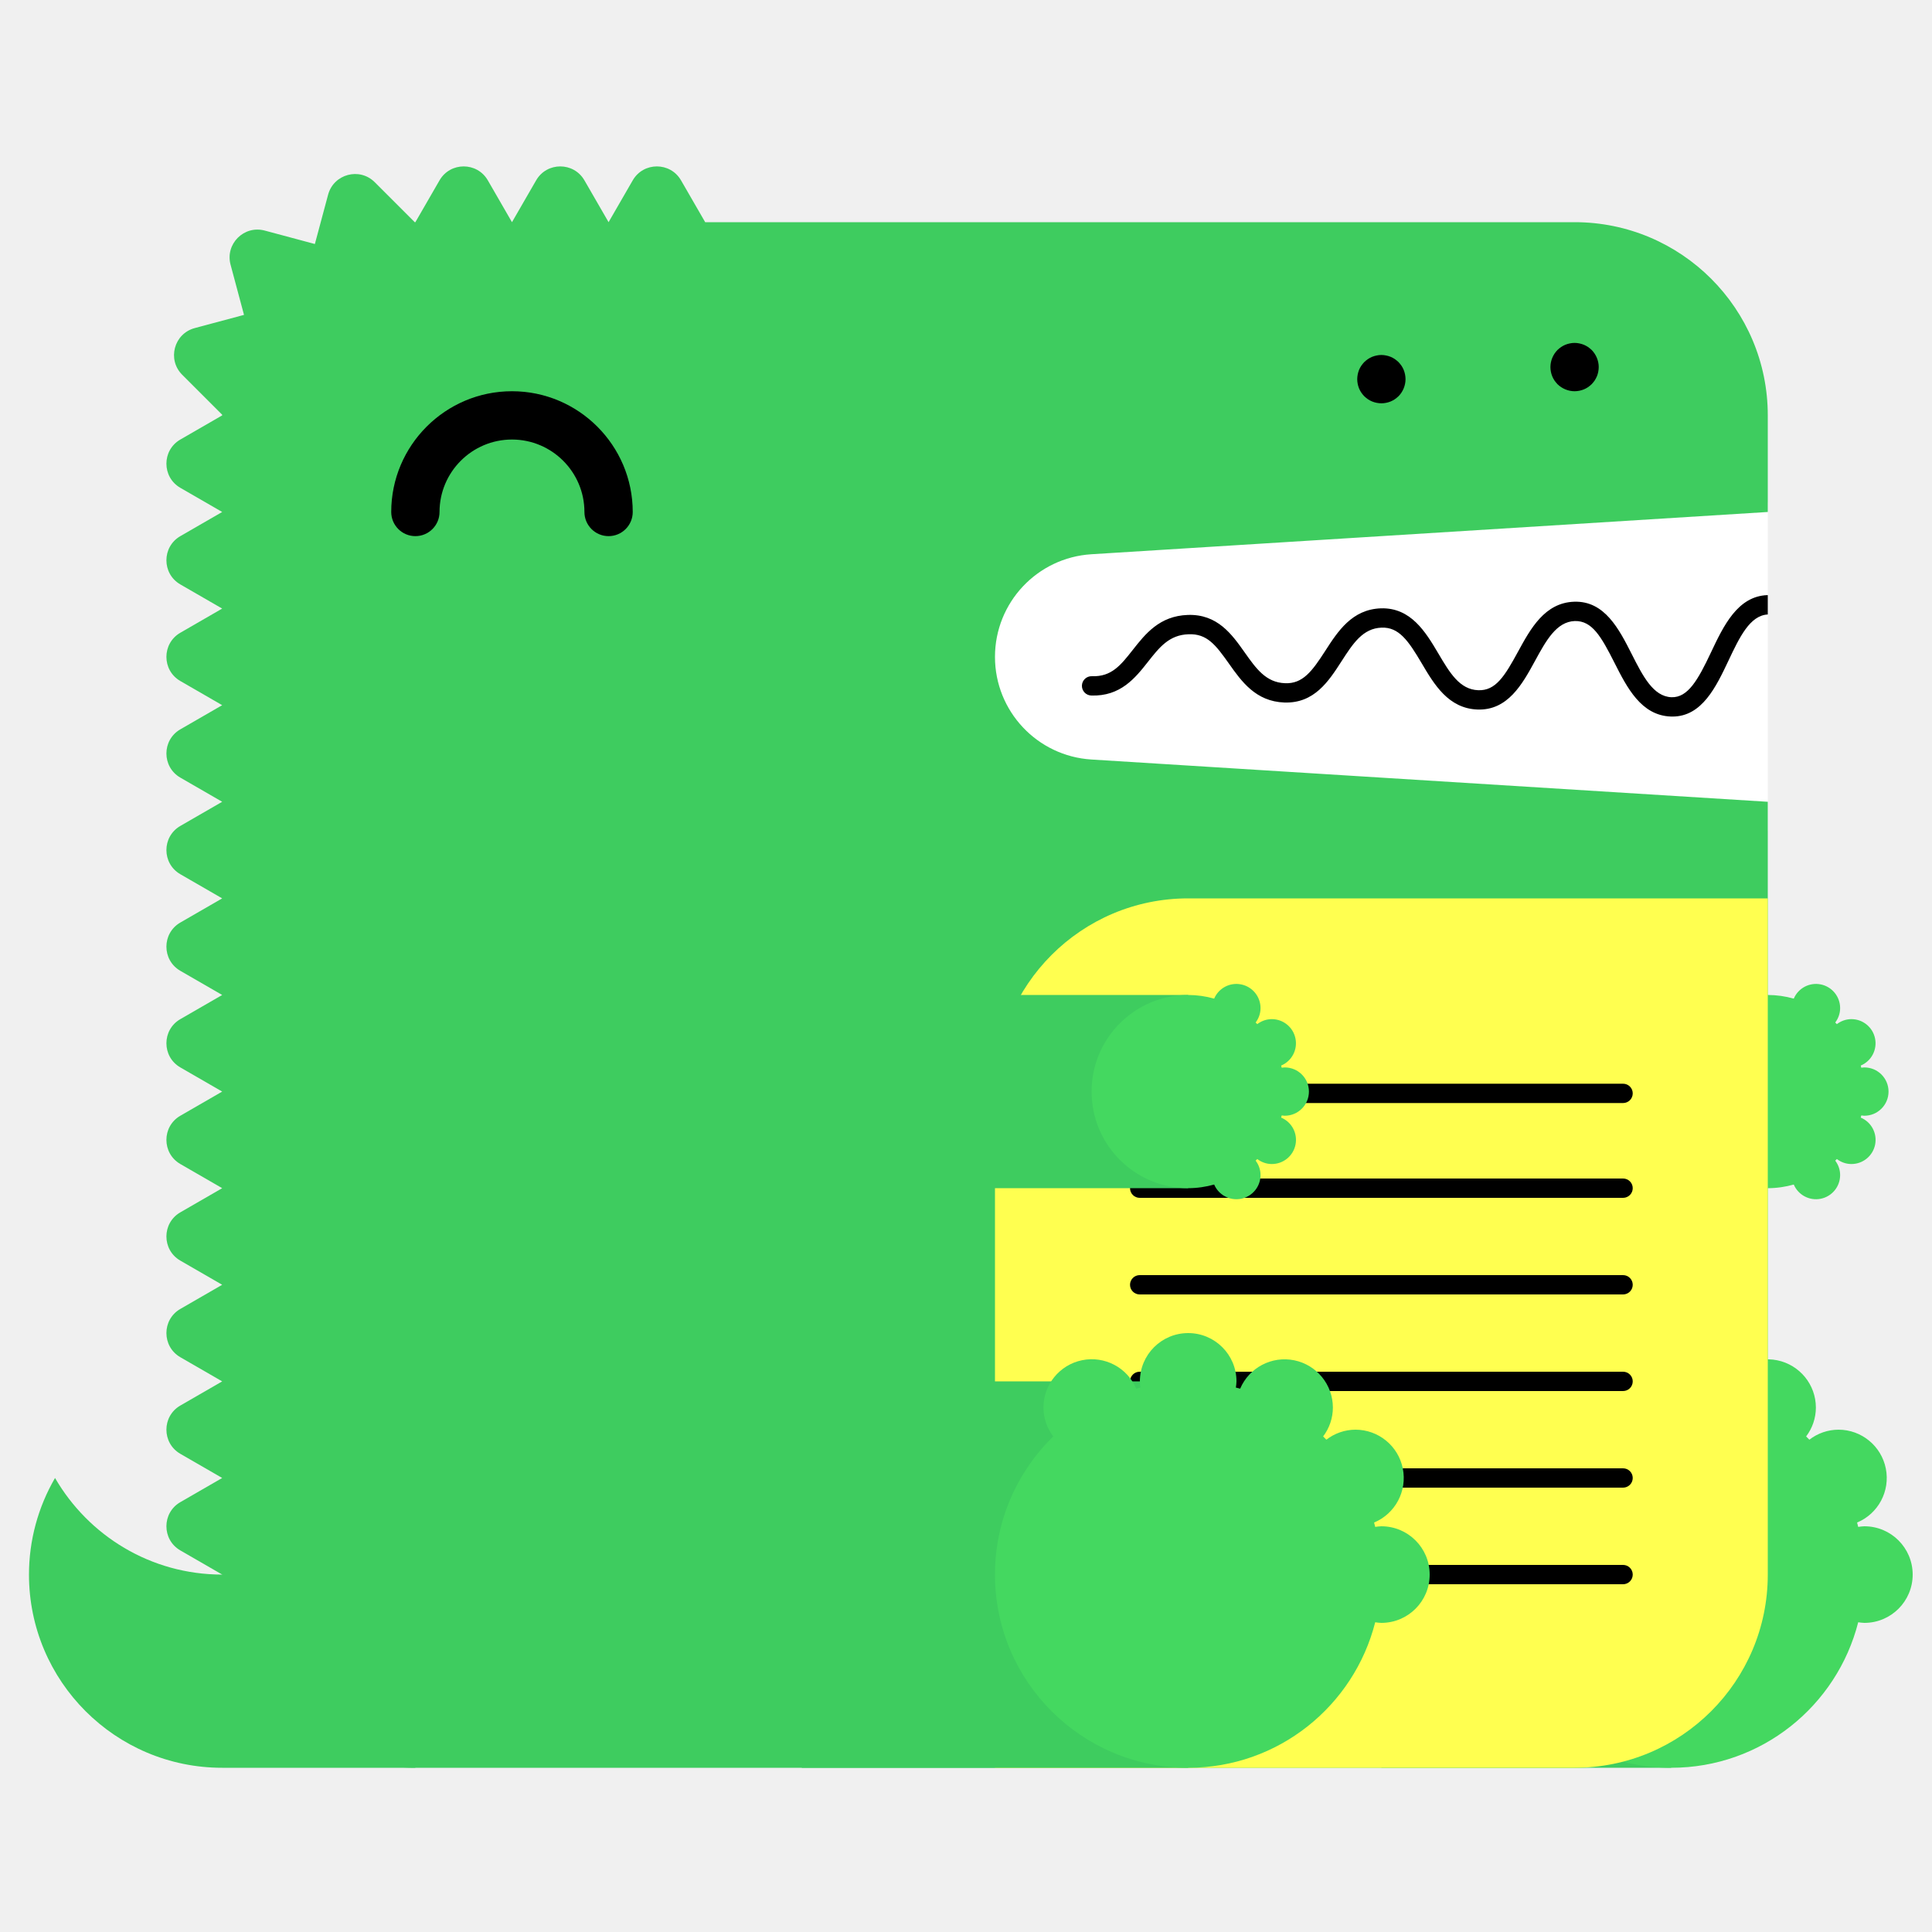
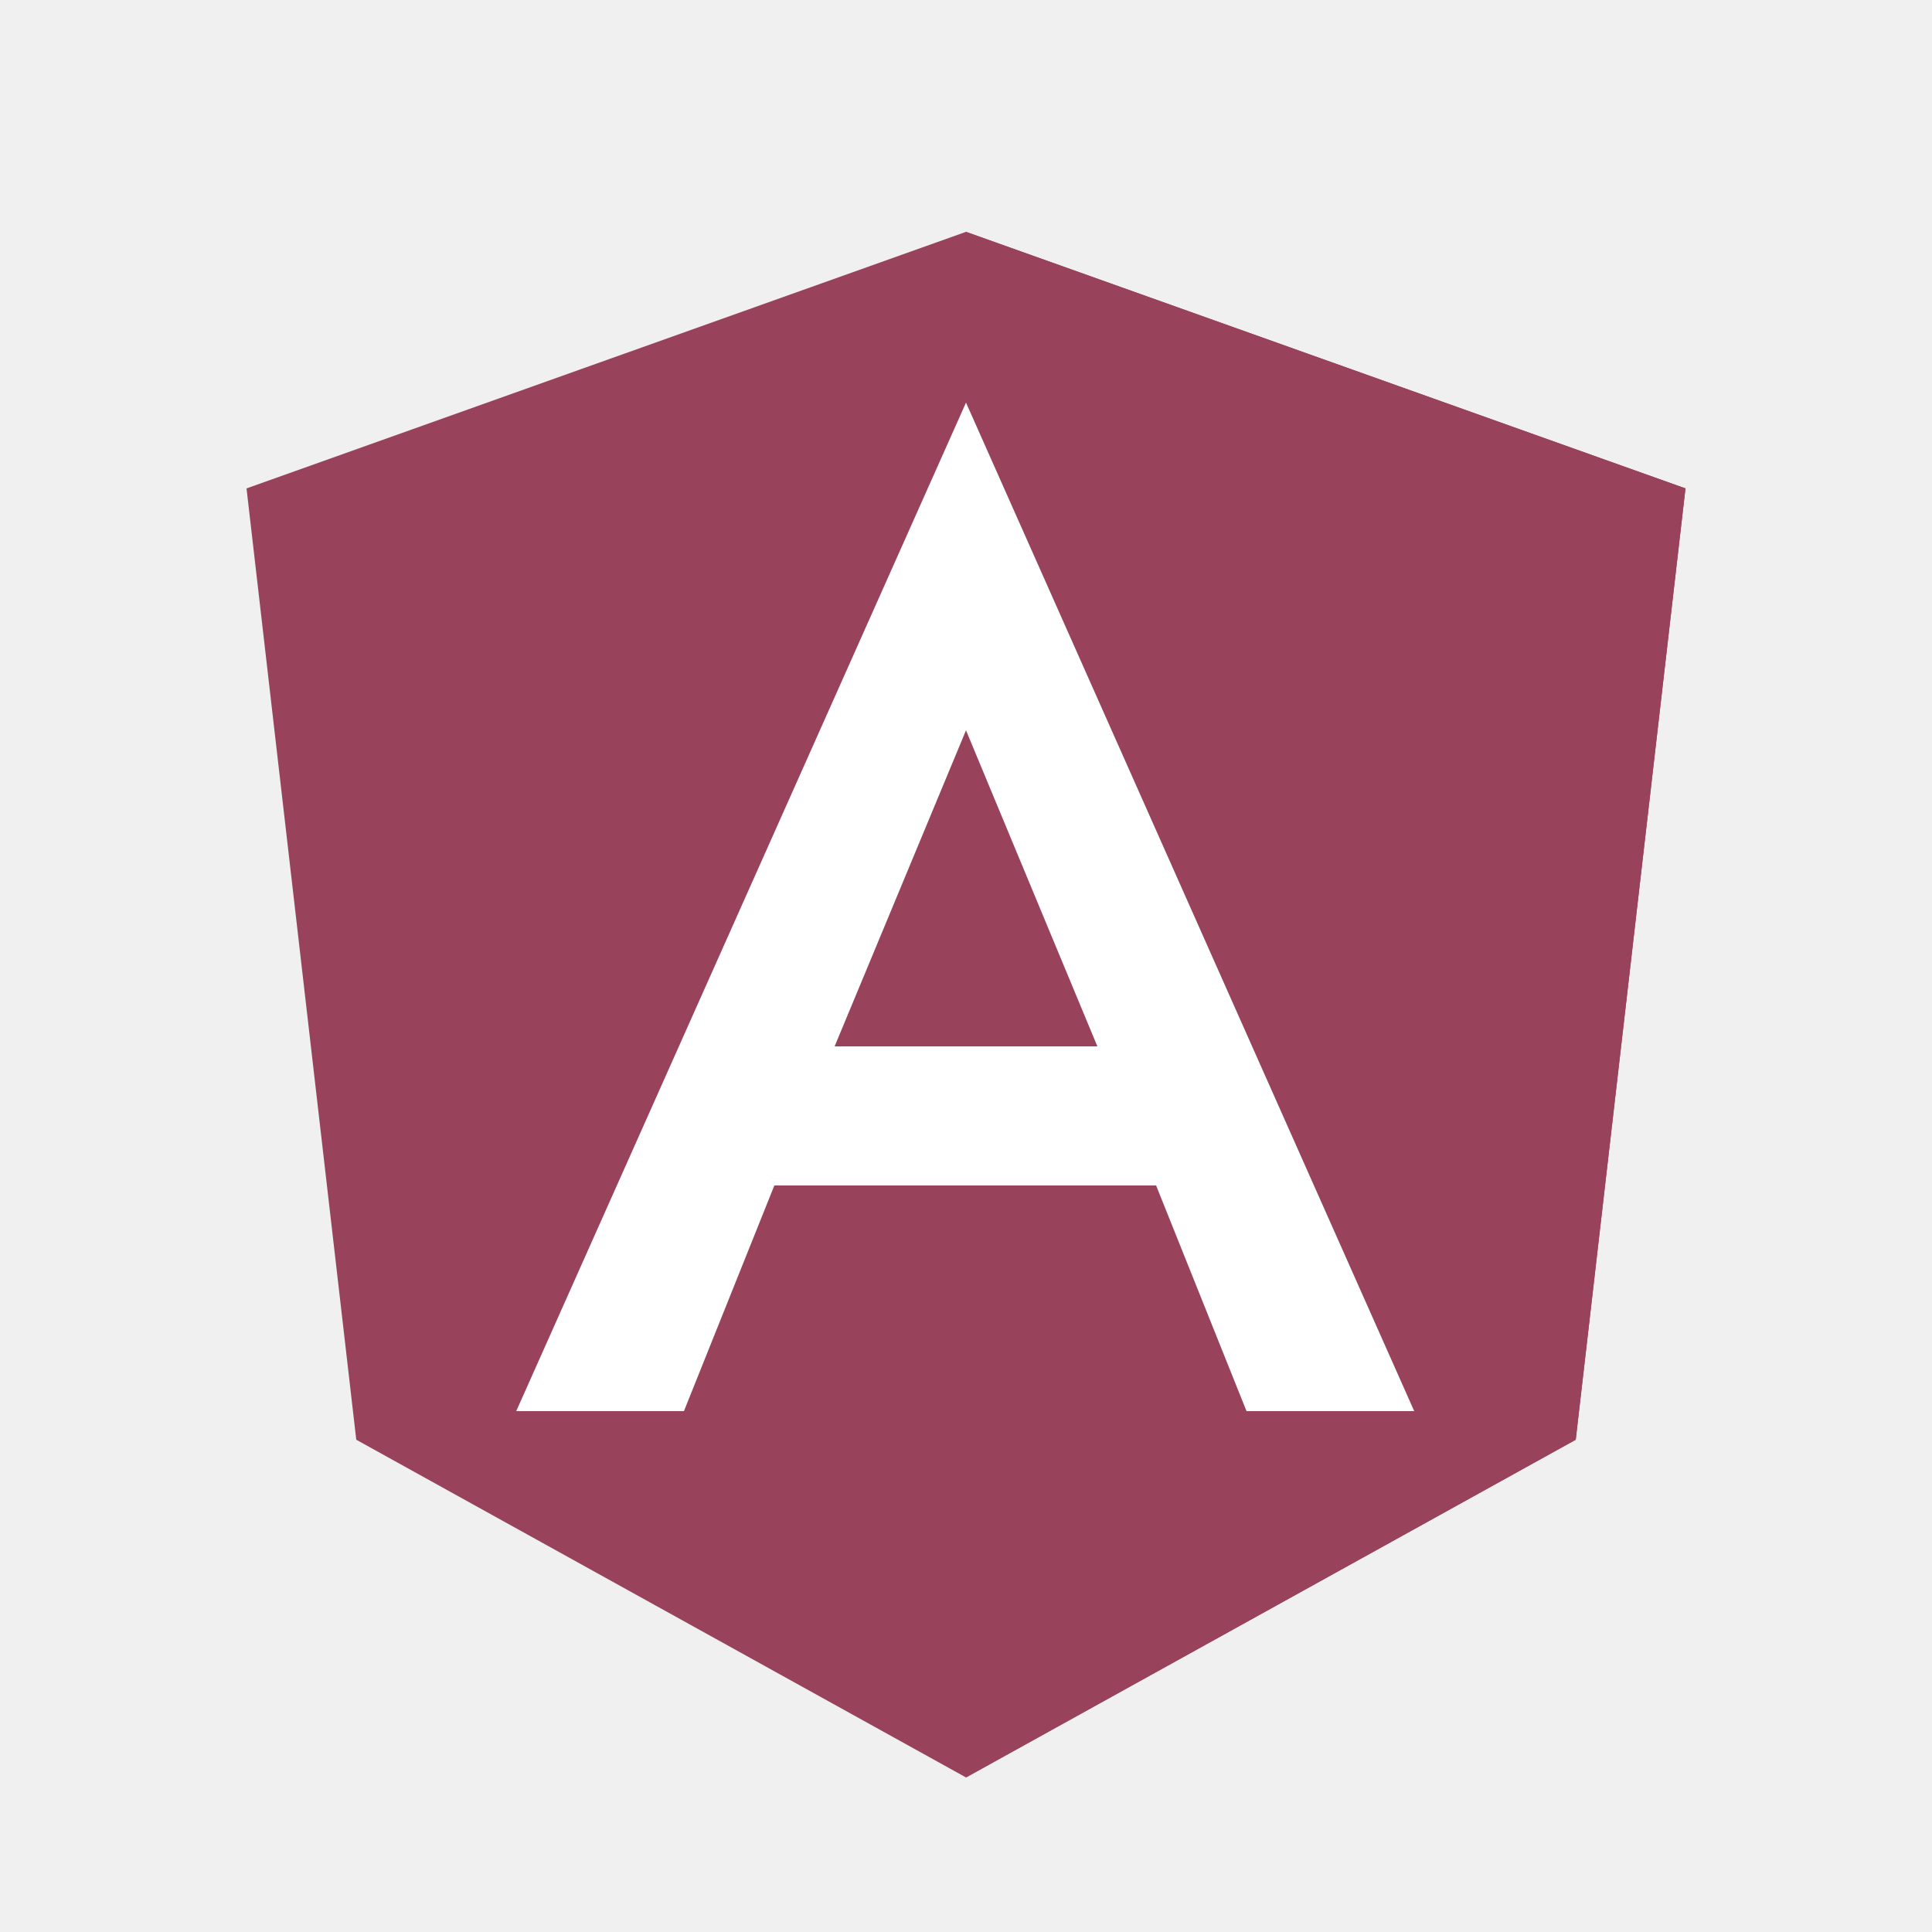
- <svg xmlns="http://www.w3.org/2000/svg" width="200" height="200" viewBox="0 0 200 200">
-   <g fill="none" fill-rule="evenodd">
-     <path fill="#FFF" d="M99 52h84v34H99z" />
-     <path d="M23 163c-7.398 0-13.843-4.027-17.303-10A19.886 19.886 0 0 0 3 163c0 11.046 8.954 20 20 20h20v-20H23z" fill="#3ECC5F" />
-     <path d="M112.98 57.376L183 53V43c0-11.046-8.954-20-20-20H73l-2.5-4.33c-1.112-1.925-3.889-1.925-5 0L63 23l-2.5-4.33c-1.111-1.925-3.889-1.925-5 0L53 23l-2.5-4.33c-1.111-1.925-3.889-1.925-5 0L43 23c-.022 0-.042.003-.065.003l-4.142-4.141c-1.57-1.571-4.252-.853-4.828 1.294l-1.369 5.104-5.192-1.392c-2.148-.575-4.111 1.389-3.535 3.536l1.39 5.193-5.102 1.367c-2.148.576-2.867 3.259-1.296 4.83l4.142 4.142c0 .021-.003.042-.003.064l-4.33 2.5c-1.925 1.111-1.925 3.889 0 5L23 53l-4.33 2.5c-1.925 1.111-1.925 3.889 0 5L23 63l-4.33 2.5c-1.925 1.111-1.925 3.889 0 5L23 73l-4.33 2.5c-1.925 1.111-1.925 3.889 0 5L23 83l-4.33 2.5c-1.925 1.111-1.925 3.889 0 5L23 93l-4.33 2.5c-1.925 1.111-1.925 3.889 0 5L23 103l-4.33 2.5c-1.925 1.111-1.925 3.889 0 5L23 113l-4.33 2.5c-1.925 1.111-1.925 3.889 0 5L23 123l-4.33 2.5c-1.925 1.111-1.925 3.889 0 5L23 133l-4.33 2.5c-1.925 1.111-1.925 3.889 0 5L23 143l-4.33 2.5c-1.925 1.111-1.925 3.889 0 5L23 153l-4.33 2.5c-1.925 1.111-1.925 3.889 0 5L23 163c0 11.046 8.954 20 20 20h120c11.046 0 20-8.954 20-20V83l-70.02-4.376A10.645 10.645 0 0 1 103 68c0-5.621 4.37-10.273 9.98-10.624" fill="#3ECC5F" />
-     <path fill="#3ECC5F" d="M143 183h30v-40h-30z" />
-     <path d="M193 158c-.219 0-.428.037-.639.064-.038-.15-.074-.301-.116-.451A5 5 0 0 0 190.32 148a4.96 4.96 0 0 0-3.016 1.036 26.531 26.531 0 0 0-.335-.336 4.955 4.955 0 0 0 1.011-2.987 5 5 0 0 0-9.599-1.959c-.148-.042-.297-.077-.445-.115.027-.211.064-.42.064-.639a5 5 0 0 0-5-5 5 5 0 0 0-5 5c0 .219.037.428.064.639-.148.038-.297.073-.445.115a4.998 4.998 0 0 0-9.599 1.959c0 1.125.384 2.151 1.011 2.987-3.717 3.632-6.031 8.693-6.031 14.3 0 11.046 8.954 20 20 20 9.339 0 17.16-6.41 19.361-15.064.211.027.42.064.639.064a5 5 0 0 0 5-5 5 5 0 0 0-5-5" fill="#44D860" />
-     <path fill="#3ECC5F" d="M153 123h30v-20h-30z" />
-     <path d="M193 115.5a2.5 2.5 0 1 0 0-5c-.109 0-.214.019-.319.032-.02-.075-.037-.15-.058-.225a2.501 2.501 0 0 0-.963-4.807c-.569 0-1.088.197-1.508.518a6.653 6.653 0 0 0-.168-.168c.314-.417.506-.931.506-1.494a2.5 2.5 0 0 0-4.8-.979A9.987 9.987 0 0 0 183 103c-5.522 0-10 4.478-10 10s4.478 10 10 10c.934 0 1.833-.138 2.69-.377a2.5 2.5 0 0 0 4.8-.979c0-.563-.192-1.077-.506-1.494.057-.055.113-.111.168-.168.42.321.939.518 1.508.518a2.5 2.5 0 0 0 .963-4.807c.021-.074.038-.15.058-.225.105.013.21.032.319.032" fill="#44D860" />
-     <path d="M63 55.5a2.5 2.5 0 0 1-2.5-2.5c0-4.136-3.364-7.5-7.5-7.5s-7.5 3.364-7.5 7.5a2.5 2.5 0 1 1-5 0c0-6.893 5.607-12.5 12.5-12.5S65.5 46.107 65.5 53a2.5 2.5 0 0 1-2.5 2.5" fill="#000" />
-     <path d="M103 183h60c11.046 0 20-8.954 20-20V93h-60c-11.046 0-20 8.954-20 20v70z" fill="#FFFF50" />
-     <path d="M168.02 124h-50.04a1 1 0 1 1 0-2h50.04a1 1 0 1 1 0 2m0 20h-50.04a1 1 0 1 1 0-2h50.04a1 1 0 1 1 0 2m0 20h-50.04a1 1 0 1 1 0-2h50.04a1 1 0 1 1 0 2m0-49.814h-50.04a1 1 0 1 1 0-2h50.04a1 1 0 1 1 0 2m0 19.814h-50.04a1 1 0 1 1 0-2h50.04a1 1 0 1 1 0 2m0 20h-50.04a1 1 0 1 1 0-2h50.04a1 1 0 1 1 0 2M183 61.611c-.012 0-.022-.006-.034-.005-3.09.105-4.552 3.196-5.842 5.923-1.346 2.85-2.387 4.703-4.093 4.647-1.889-.068-2.969-2.202-4.113-4.46-1.314-2.594-2.814-5.536-5.963-5.426-3.046.104-4.513 2.794-5.807 5.167-1.377 2.528-2.314 4.065-4.121 3.994-1.927-.07-2.951-1.805-4.136-3.813-1.321-2.236-2.848-4.75-5.936-4.664-2.994.103-4.465 2.385-5.763 4.4-1.373 2.13-2.335 3.428-4.165 3.351-1.973-.07-2.992-1.51-4.171-3.177-1.324-1.873-2.816-3.993-5.895-3.89-2.928.1-4.399 1.97-5.696 3.618-1.232 1.564-2.194 2.802-4.229 2.724a1 1 0 0 0-.072 2c3.017.101 4.545-1.8 5.872-3.487 1.177-1.496 2.193-2.787 4.193-2.855 1.926-.082 2.829 1.115 4.195 3.045 1.297 1.834 2.769 3.914 5.731 4.021 3.103.104 4.596-2.215 5.918-4.267 1.182-1.834 2.202-3.417 4.15-3.484 1.793-.067 2.769 1.35 4.145 3.681 1.297 2.197 2.766 4.686 5.787 4.796 3.125.108 4.634-2.62 5.949-5.035 1.139-2.088 2.214-4.06 4.119-4.126 1.793-.042 2.728 1.595 4.111 4.33 1.292 2.553 2.757 5.445 5.825 5.556l.169.003c3.064 0 4.518-3.075 5.805-5.794 1.139-2.41 2.217-4.68 4.067-4.773v-2z" fill="#000" />
-     <path fill="#3ECC5F" d="M83 183h40v-40H83z" />
-     <path d="M143 158c-.219 0-.428.037-.639.064-.038-.15-.074-.301-.116-.451A5 5 0 0 0 140.32 148a4.96 4.96 0 0 0-3.016 1.036 26.531 26.531 0 0 0-.335-.336 4.955 4.955 0 0 0 1.011-2.987 5 5 0 0 0-9.599-1.959c-.148-.042-.297-.077-.445-.115.027-.211.064-.42.064-.639a5 5 0 0 0-5-5 5 5 0 0 0-5 5c0 .219.037.428.064.639-.148.038-.297.073-.445.115a4.998 4.998 0 0 0-9.599 1.959c0 1.125.384 2.151 1.011 2.987-3.717 3.632-6.031 8.693-6.031 14.3 0 11.046 8.954 20 20 20 9.339 0 17.16-6.41 19.361-15.064.211.027.42.064.639.064a5 5 0 0 0 5-5 5 5 0 0 0-5-5" fill="#44D860" />
-     <path fill="#3ECC5F" d="M83 123h40v-20H83z" />
-     <path d="M133 115.5a2.5 2.5 0 1 0 0-5c-.109 0-.214.019-.319.032-.02-.075-.037-.15-.058-.225a2.501 2.501 0 0 0-.963-4.807c-.569 0-1.088.197-1.508.518a6.653 6.653 0 0 0-.168-.168c.314-.417.506-.931.506-1.494a2.5 2.5 0 0 0-4.8-.979A9.987 9.987 0 0 0 123 103c-5.522 0-10 4.478-10 10s4.478 10 10 10c.934 0 1.833-.138 2.69-.377a2.5 2.5 0 0 0 4.8-.979c0-.563-.192-1.077-.506-1.494.057-.055.113-.111.168-.168.42.321.939.518 1.508.518a2.5 2.5 0 0 0 .963-4.807c.021-.074.038-.15.058-.225.105.013.21.032.319.032" fill="#44D860" />
-     <path d="M143 41.75c-.16 0-.33-.02-.49-.05a2.52 2.52 0 0 1-.47-.14c-.15-.06-.29-.14-.431-.23-.13-.09-.259-.2-.38-.31-.109-.12-.219-.24-.309-.38s-.17-.28-.231-.43a2.619 2.619 0 0 1-.189-.96c0-.16.02-.33.05-.49.03-.16.08-.31.139-.47.061-.15.141-.29.231-.43.09-.13.2-.26.309-.38.121-.11.25-.22.38-.31.141-.09.281-.17.431-.23.149-.06.31-.11.47-.14.32-.07.65-.07.98 0 .159.03.32.08.47.14.149.06.29.14.43.23.13.09.259.2.38.31.11.12.22.25.31.38.09.14.17.28.23.43.06.16.11.31.14.47.029.16.05.33.05.49 0 .66-.271 1.31-.73 1.77-.121.11-.25.22-.38.31-.14.09-.281.17-.43.23a2.565 2.565 0 0 1-.96.19m20-1.25c-.66 0-1.3-.27-1.771-.73a3.802 3.802 0 0 1-.309-.38c-.09-.14-.17-.28-.231-.43a2.619 2.619 0 0 1-.189-.96c0-.66.27-1.3.729-1.77.121-.11.25-.22.38-.31.141-.09.281-.17.431-.23.149-.06.31-.11.47-.14.32-.07.66-.07.98 0 .159.03.32.08.47.14.149.06.29.14.43.23.13.09.259.2.38.31.459.47.73 1.11.73 1.77 0 .16-.021.33-.05.49-.03.16-.08.32-.14.47-.07.15-.14.29-.23.43-.09.13-.2.26-.31.38-.121.11-.25.22-.38.31-.14.09-.281.17-.43.23a2.565 2.565 0 0 1-.96.19" fill="#000" />
+ <svg xmlns="http://www.w3.org/2000/svg" version="1.1" id="Layer_1" x="0px" y="0px" viewBox="0 0 250 250" style="enable-background:new 0 0 250 250;" xml:space="preserve">
+   <style type="text/css">
+ 	.st0{fill:#98435B;}
+ 	.st1{fill:#98435B;}
+ 	.st2{fill:#FFFFFF;}
+ </style>
+   <g>
+     <polygon class="st0" points="125,30 125,30 125,30 31.9,63.2 46.1,186.3 125,230 125,230 125,230 203.9,186.3 218.1,63.2  " />
+     <polygon class="st1" points="125,30 125,52.2 125,52.1 125,153.4 125,153.4 125,230 125,230 203.9,186.3 218.1,63.2 125,30  " />
+     <path class="st2" d="M125,52.1L66.8,182.6h0h21.7h0l11.7-29.2h49.4l11.7,29.2h0h21.7h0L125,52.1L125,52.1L125,52.1L125,52.1   L125,52.1z M142,135.4H108l17-40.9L142,135.4z" />
  </g>
</svg>
